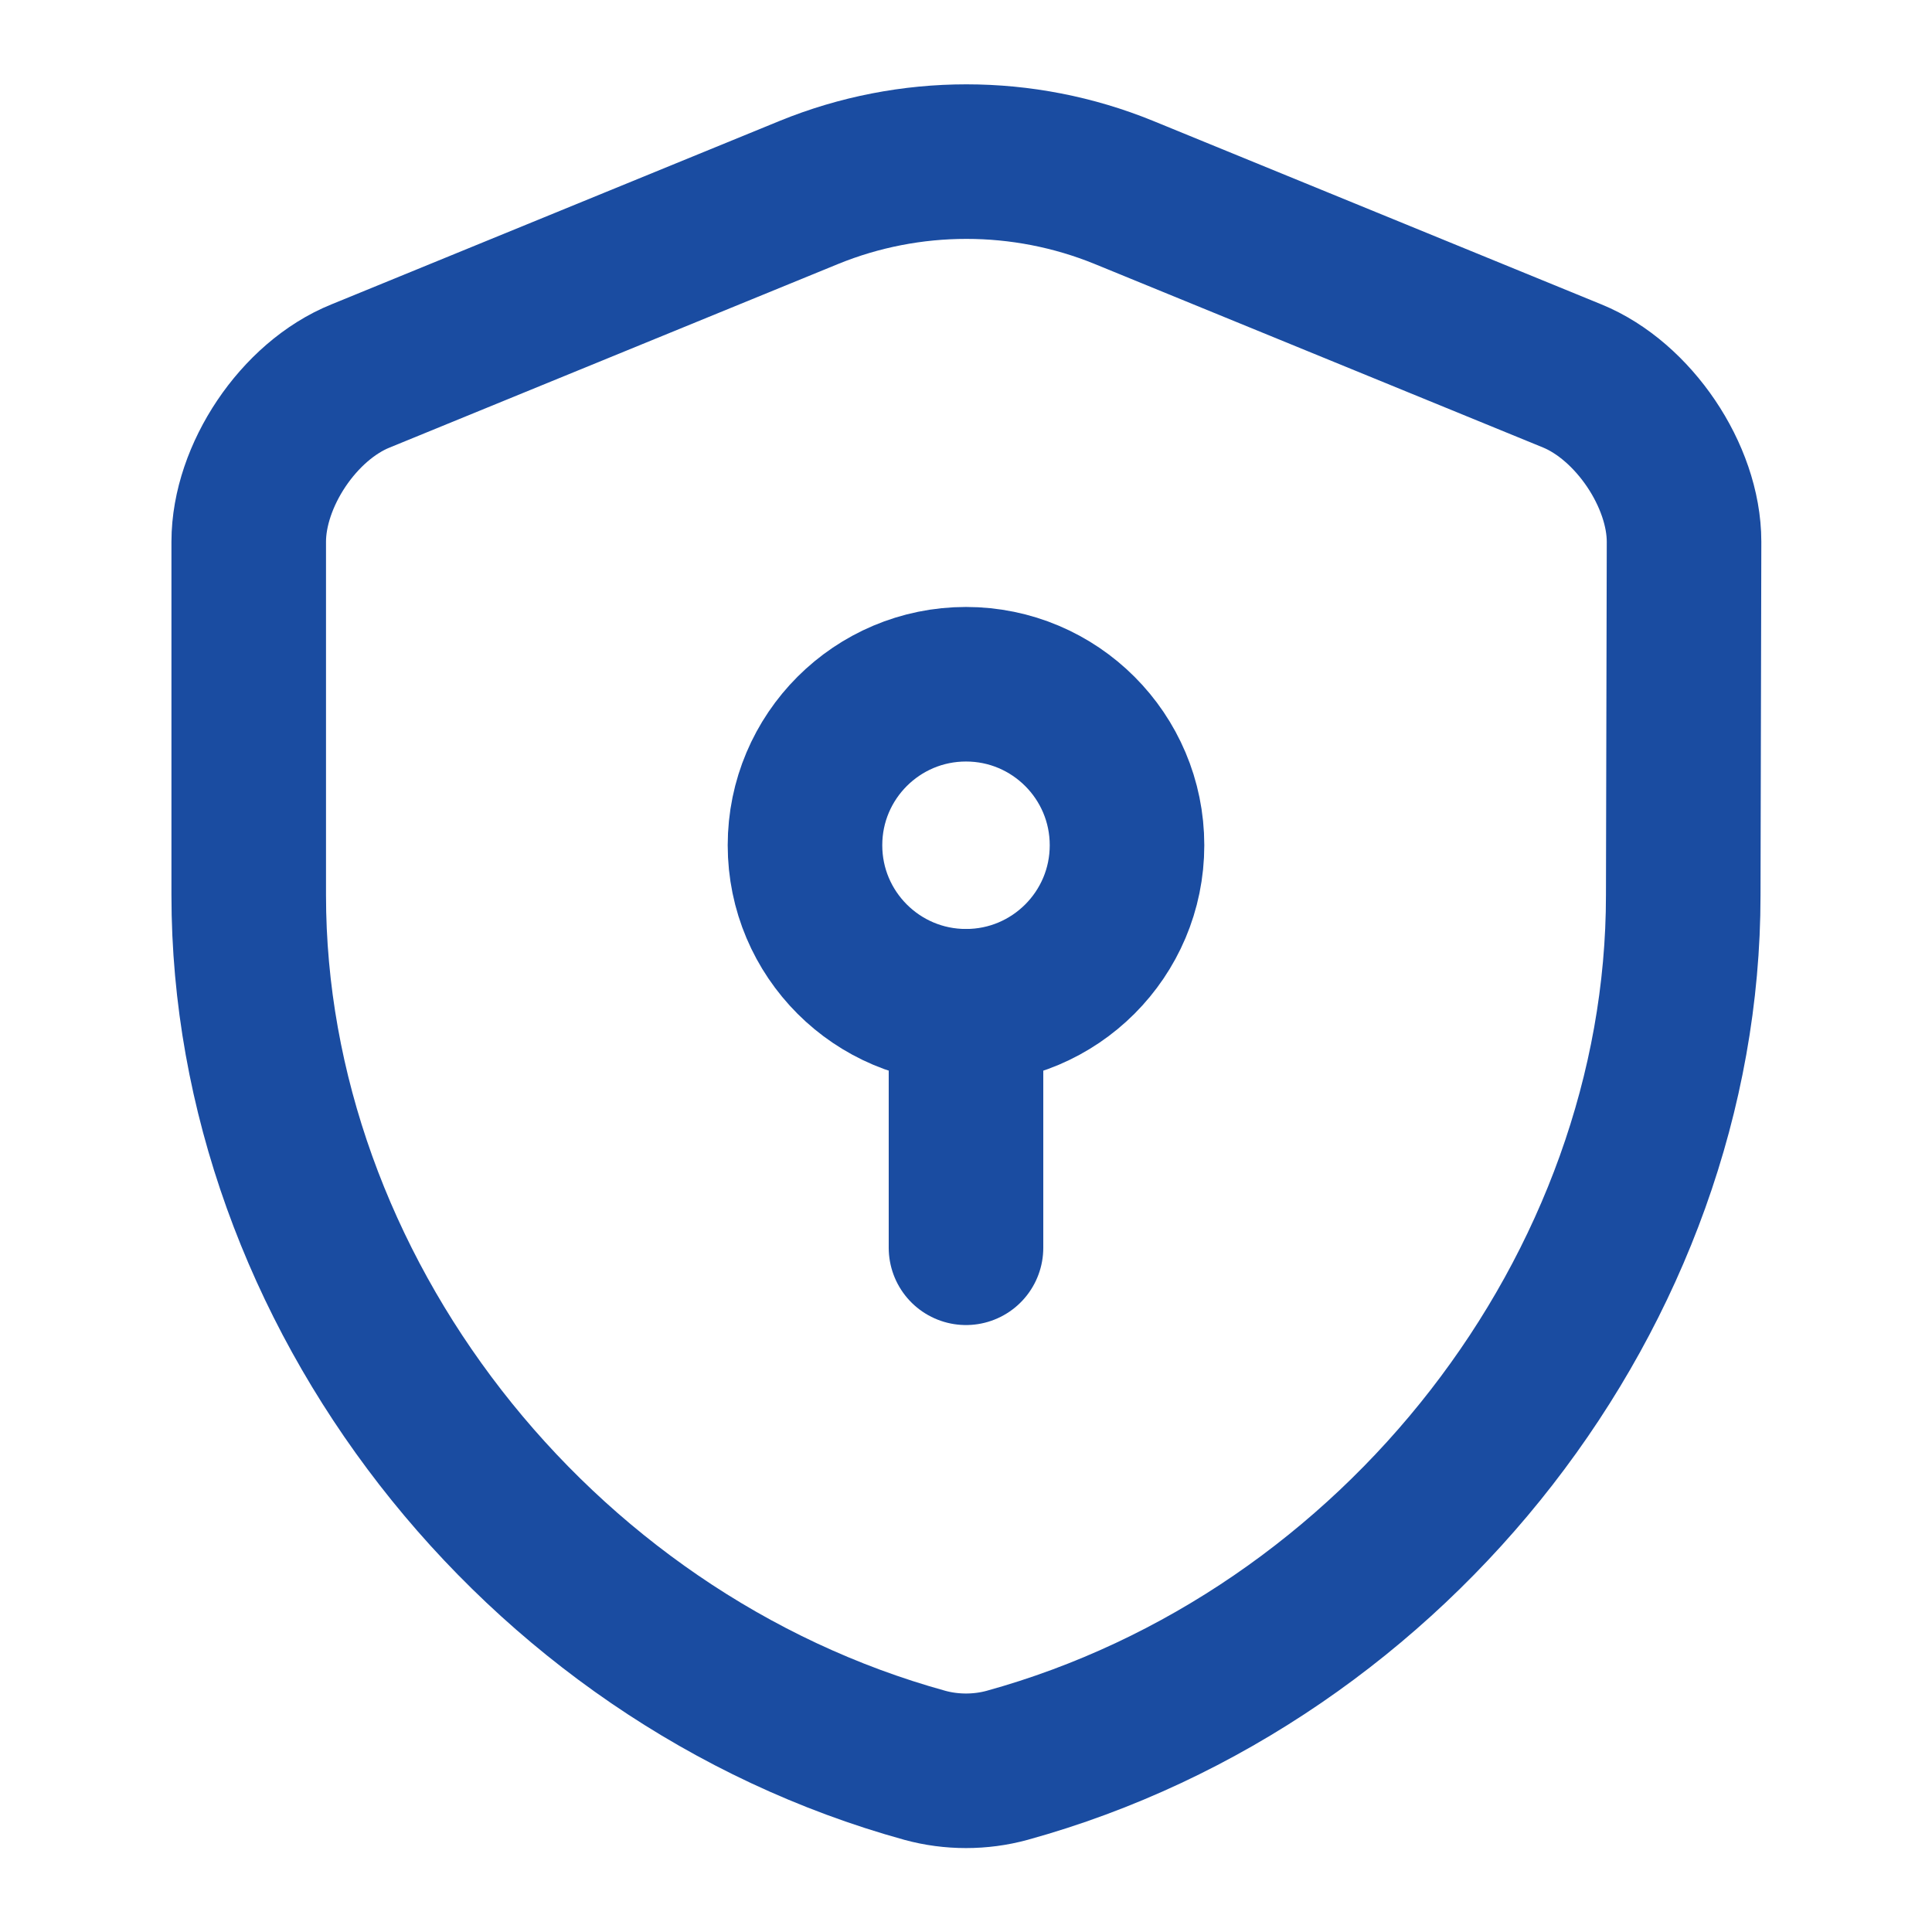
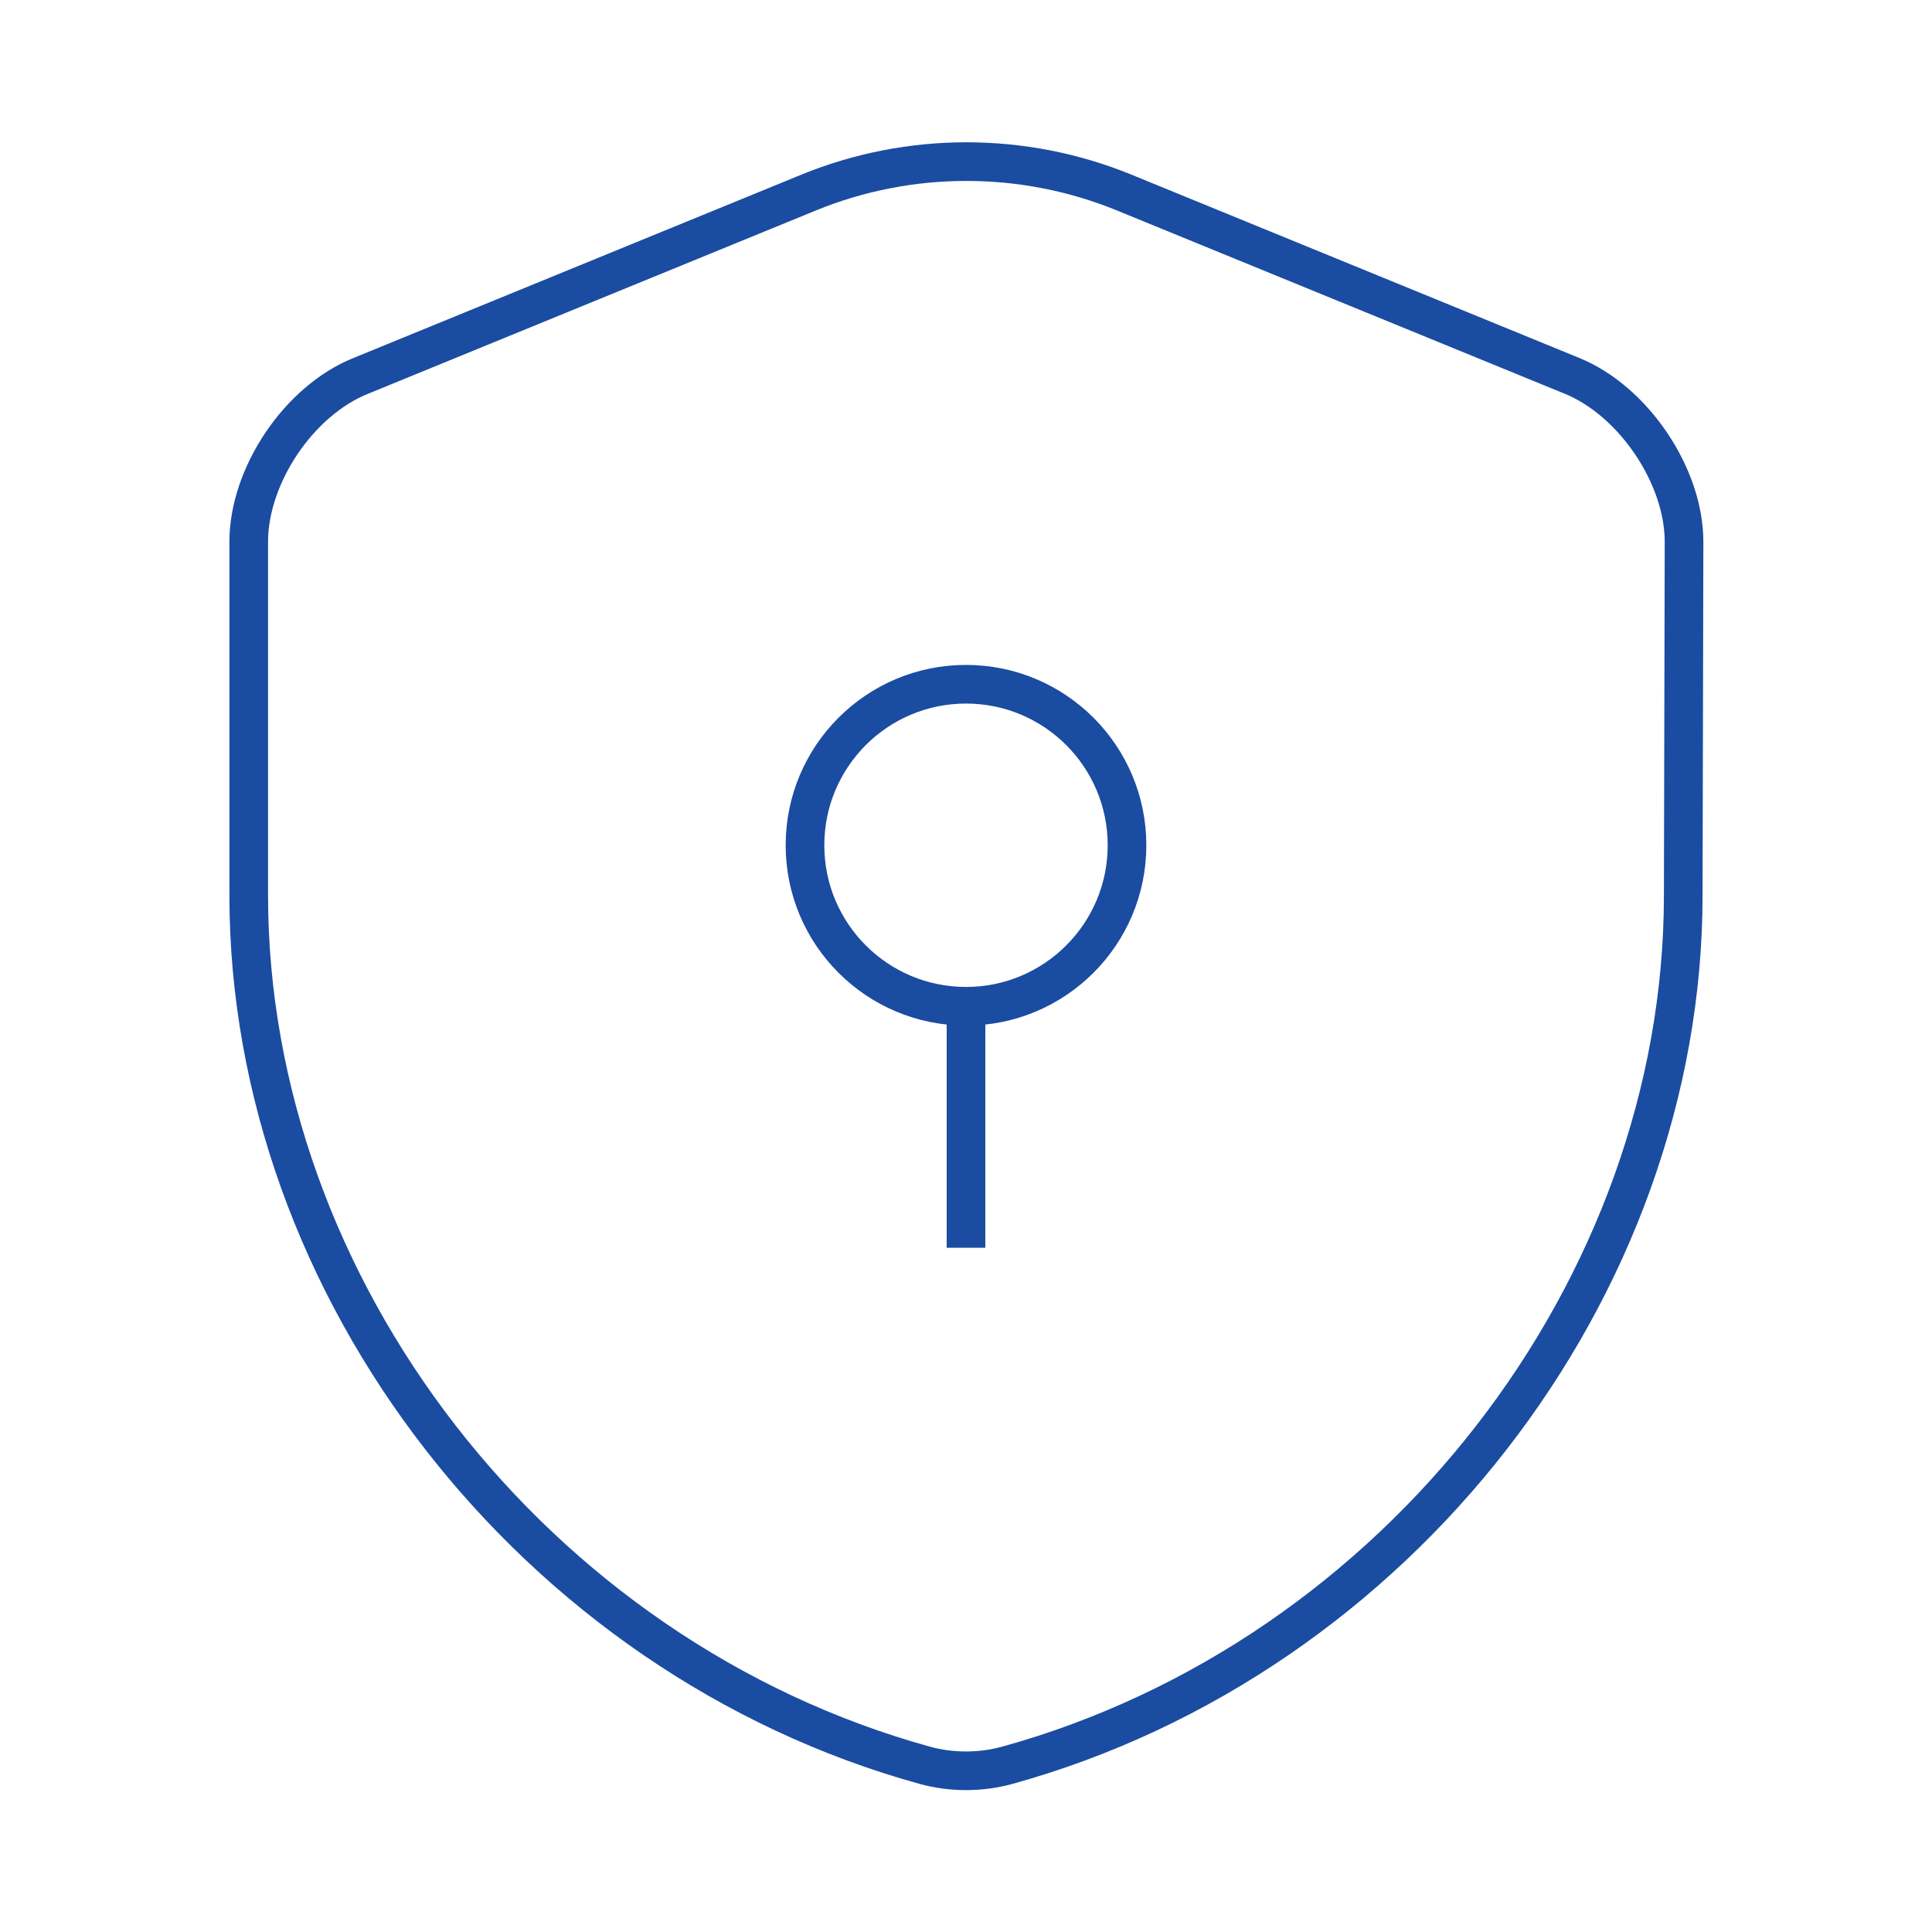
<svg xmlns="http://www.w3.org/2000/svg" width="50" height="50" viewBox="0 0 50 50" fill="none">
-   <path d="M43.562 23.167C43.562 33.354 36.167 42.896 26.062 45.687C25.375 45.875 24.625 45.875 23.938 45.687C13.833 42.896 6.437 33.354 6.437 23.167V14.021C6.437 12.312 7.729 10.375 9.333 9.729L20.938 4.979C23.542 3.917 26.479 3.917 29.083 4.979L40.688 9.729C42.271 10.375 43.583 12.312 43.583 14.021L43.562 23.167Z" stroke="#1A4CA1" stroke-width="4" stroke-linecap="round" stroke-linejoin="round" />
-   <path d="M25 26.042C27.301 26.042 29.167 24.176 29.167 21.875C29.167 19.574 27.301 17.708 25 17.708C22.699 17.708 20.833 19.574 20.833 21.875C20.833 24.176 22.699 26.042 25 26.042Z" stroke="#1A4CA1" stroke-width="4" stroke-miterlimit="10" stroke-linecap="round" stroke-linejoin="round" />
-   <path d="M25 26.042V32.292" stroke="#1A4CA1" stroke-width="4" stroke-miterlimit="10" stroke-linecap="round" stroke-linejoin="round" />
+   <path d="M43.562 23.167C43.562 33.354 36.167 42.896 26.062 45.687C25.375 45.875 24.625 45.875 23.938 45.687C13.833 42.896 6.437 33.354 6.437 23.167V14.021C6.437 12.312 7.729 10.375 9.333 9.729L20.938 4.979C23.542 3.917 26.479 3.917 29.083 4.979L40.688 9.729C42.271 10.375 43.583 12.312 43.583 14.021L43.562 23.167Z" stroke="#1A4CA1" strokeWidth="4" strokeLinecap="round" strokeLinejoin="round" />
+   <path d="M25 26.042C27.301 26.042 29.167 24.176 29.167 21.875C29.167 19.574 27.301 17.708 25 17.708C22.699 17.708 20.833 19.574 20.833 21.875C20.833 24.176 22.699 26.042 25 26.042Z" stroke="#1A4CA1" strokeWidth="4" strokeMiterlimit="10" strokeLinecap="round" strokeLinejoin="round" />
+   <path d="M25 26.042V32.292" stroke="#1A4CA1" strokeWidth="4" strokeMiterlimit="10" strokeLinecap="round" strokeLinejoin="round" />
</svg>
